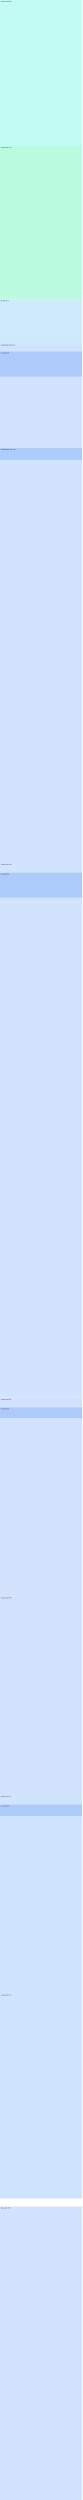
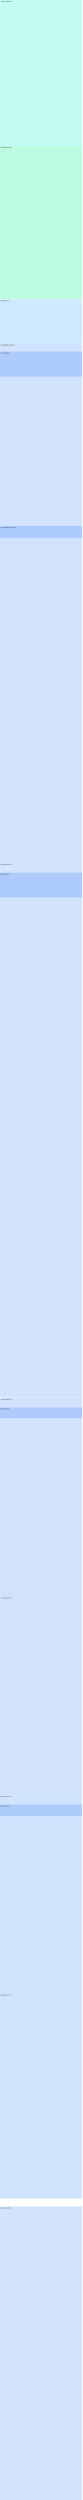
<svg xmlns="http://www.w3.org/2000/svg" width="600" height="18261">
-   <rect x="0" y="3272.3" width="600" height="87.4" fill="hsl(215,90%,50%)" fill-opacity="0.19" />
-   <text x="6" y="3286.3" font-size="11" fill="#000">header#topbar attn=0.10</text>
+   <rect x="0" y="3841.7" width="600" height="87.4" fill="hsl(215,90%,50%)" fill-opacity="0.19" />
+   <text x="6" y="3855.7" font-size="11" fill="#000">header#topbar attn=0.10</text>
  <rect x="0" y="0.0" width="600" height="1066.0" fill="hsl(171,90%,50%)" fill-opacity="0.25" />
  <text x="6" y="14.0" font-size="11" fill="#000">section attn=0.29</text>
  <rect x="0" y="1066.0" width="600" height="1118.4" fill="hsl(154,90%,50%)" fill-opacity="0.28" />
  <text x="6" y="1080.0" font-size="11" fill="#000">section attn=0.36</text>
  <rect x="0" y="2185.9" width="600" height="323.3" fill="hsl(204,90%,50%)" fill-opacity="0.20" />
  <text x="6" y="2199.9" font-size="11" fill="#000">div attn=0.15</text>
  <rect x="0" y="2509.2" width="600" height="3795.1" fill="hsl(215,90%,50%)" fill-opacity="0.19" />
  <text x="6" y="2523.2" font-size="11" fill="#000">section#tours attn=0.10</text>
  <rect x="0" y="2567.5" width="600" height="183.5" fill="hsl(218,90%,50%)" fill-opacity="0.18" />
  <text x="6" y="2581.5" font-size="11" fill="#000">div attn=0.09</text>
  <rect x="0" y="6304.4" width="600" height="3904.4" fill="hsl(215,90%,50%)" fill-opacity="0.19" />
  <text x="6" y="6318.4" font-size="11" fill="#000">section attn=0.10</text>
  <rect x="0" y="6374.3" width="600" height="182.0" fill="hsl(218,90%,50%)" fill-opacity="0.18" />
  <text x="6" y="6388.3" font-size="11" fill="#000">div attn=0.09</text>
  <rect x="0" y="10210.2" width="600" height="1450.5" fill="hsl(218,90%,50%)" fill-opacity="0.18" />
  <text x="6" y="10224.2" font-size="11" fill="#000">section attn=0.09</text>
  <rect x="0" y="10280.1" width="600" height="78.6" fill="hsl(218,90%,50%)" fill-opacity="0.18" />
  <text x="6" y="10294.1" font-size="11" fill="#000">div attn=0.09</text>
  <rect x="0" y="11660.7" width="600" height="1450.5" fill="hsl(218,90%,50%)" fill-opacity="0.18" />
  <text x="6" y="11674.7" font-size="11" fill="#000">section attn=0.09</text>
  <rect x="0" y="13111.2" width="600" height="1450.5" fill="hsl(214,90%,50%)" fill-opacity="0.19" />
  <text x="6" y="13125.2" font-size="11" fill="#000">section attn=0.11</text>
  <rect x="0" y="13181.1" width="600" height="84.5" fill="hsl(218,90%,50%)" fill-opacity="0.18" />
  <text x="6" y="13195.1" font-size="11" fill="#000">div attn=0.09</text>
  <rect x="0" y="14561.7" width="600" height="1497.1" fill="hsl(214,90%,50%)" fill-opacity="0.19" />
  <text x="6" y="14575.7" font-size="11" fill="#000">section attn=0.11</text>
  <rect x="0" y="16117.0" width="600" height="2143.7" fill="hsl(215,90%,50%)" fill-opacity="0.19" />
  <text x="6" y="16131.0" font-size="11" fill="#000">footer attn=0.10</text>
</svg>
